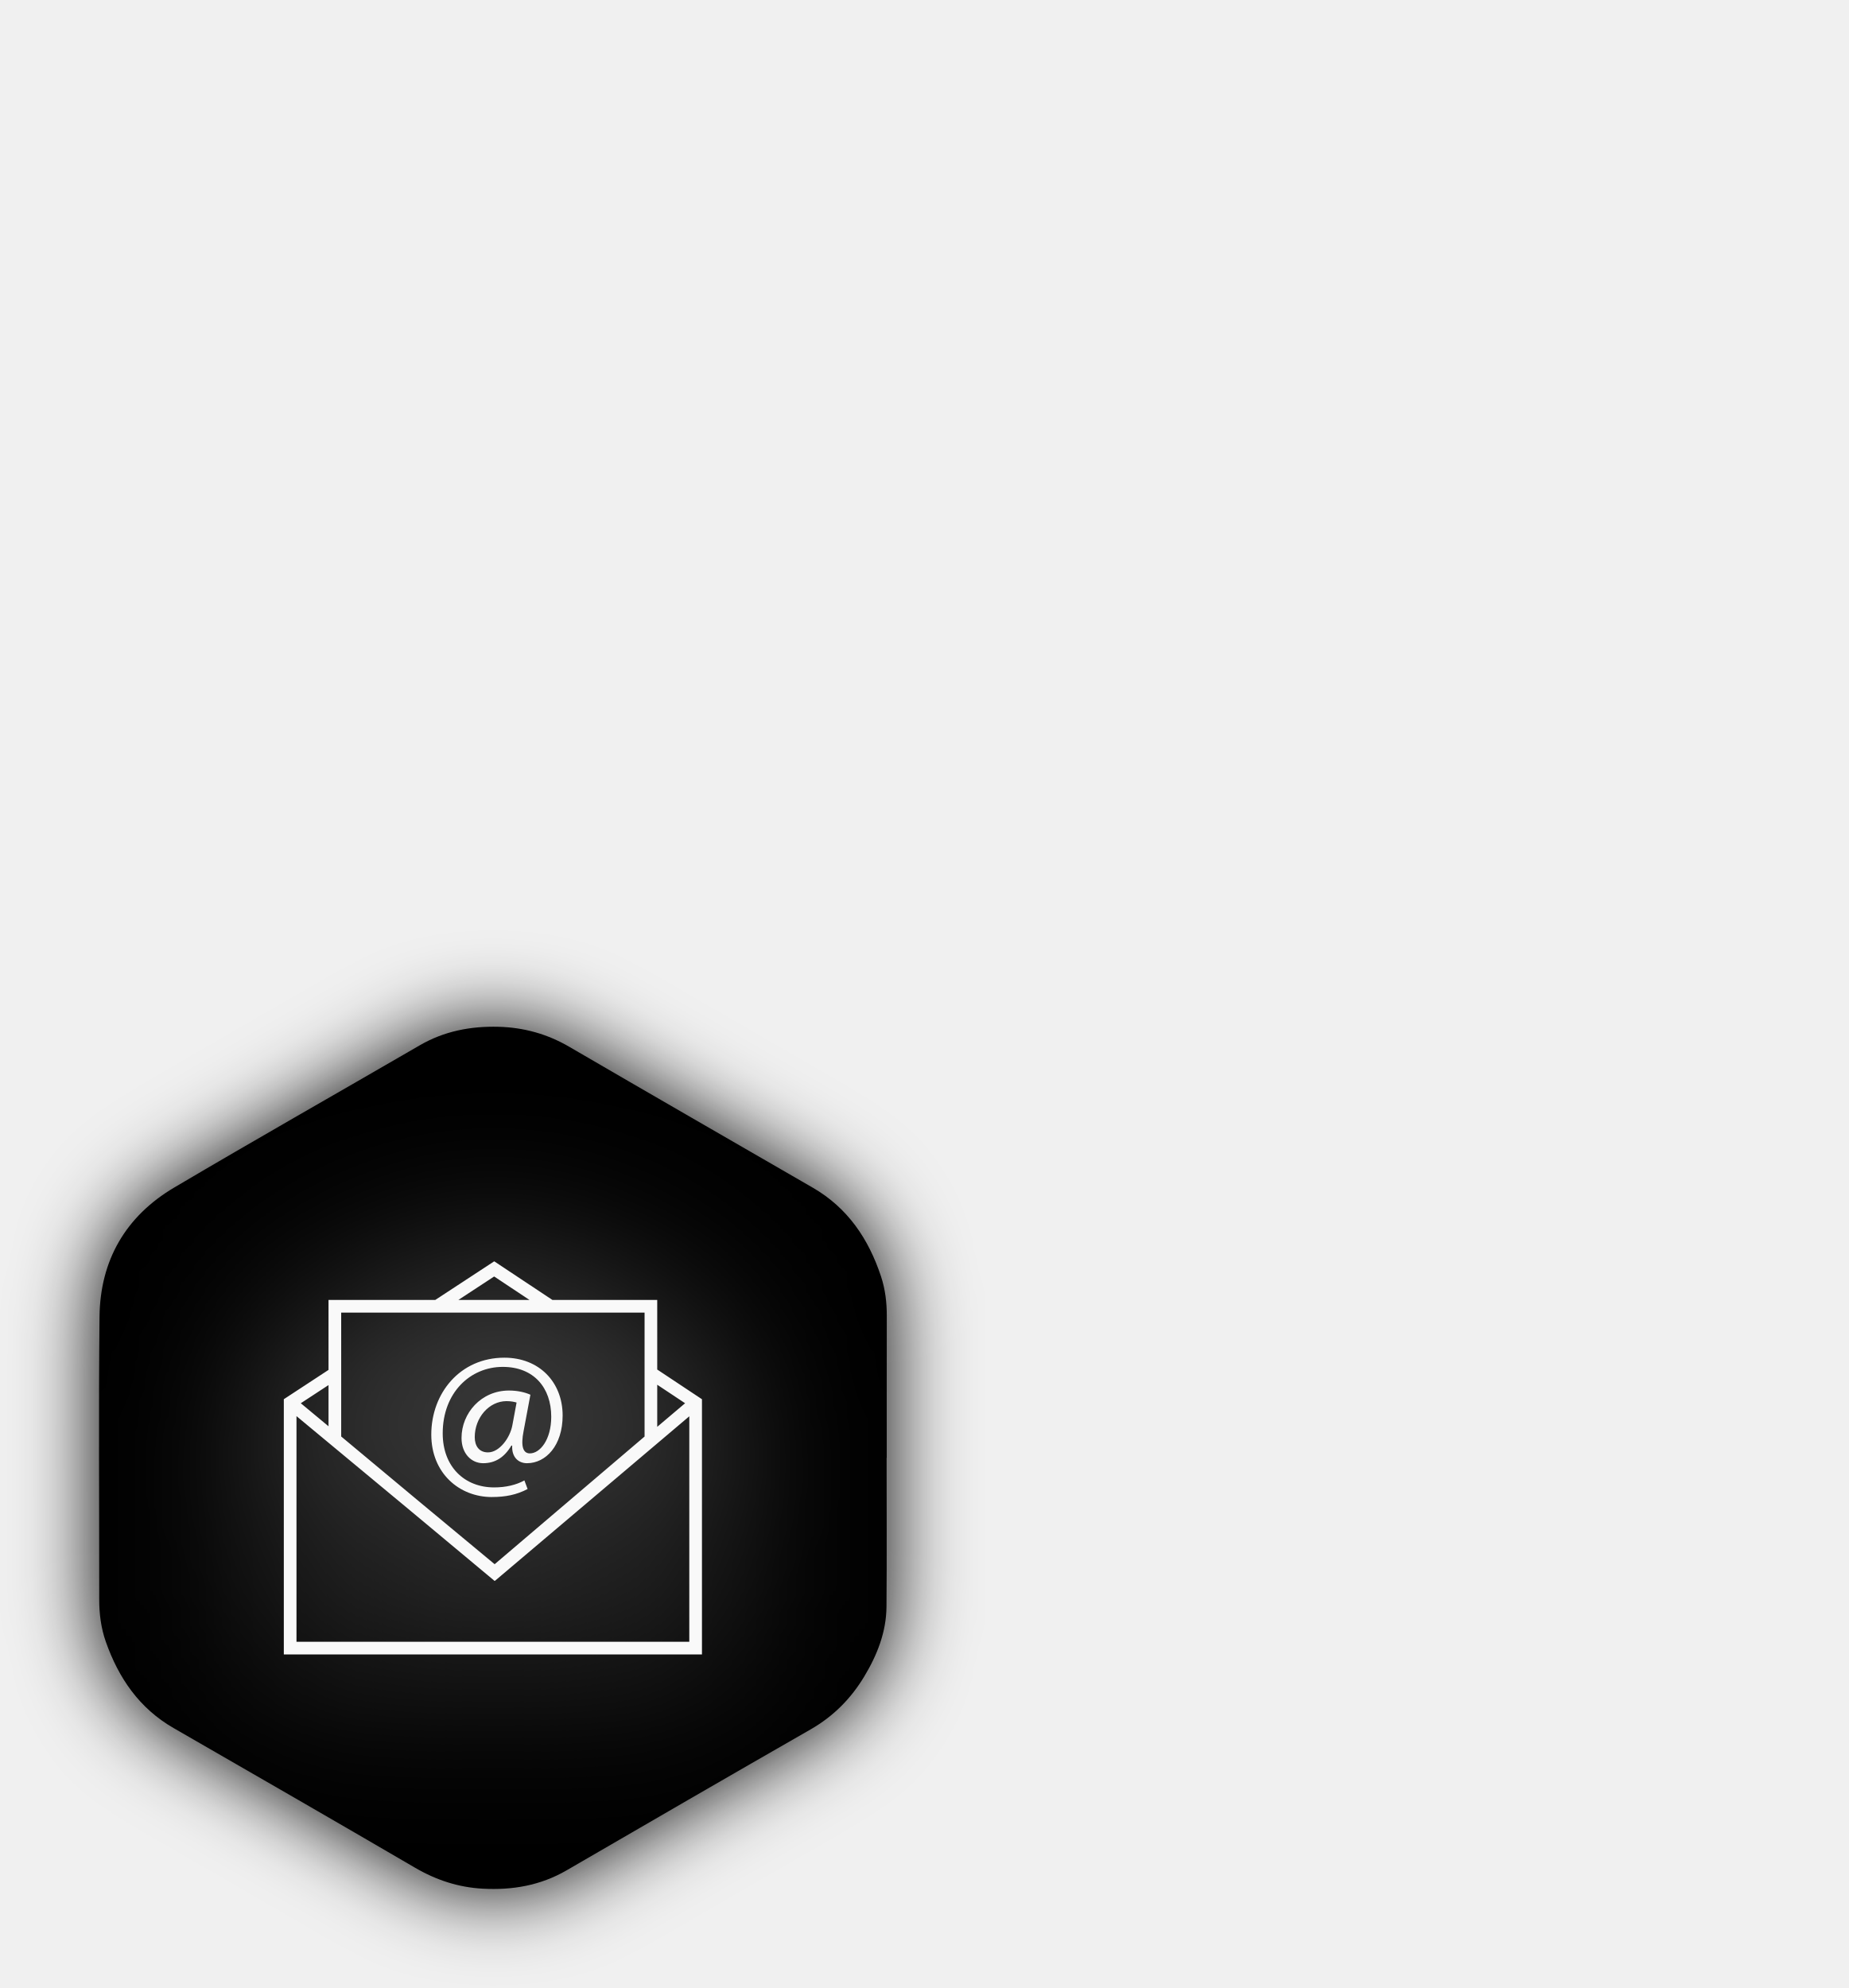
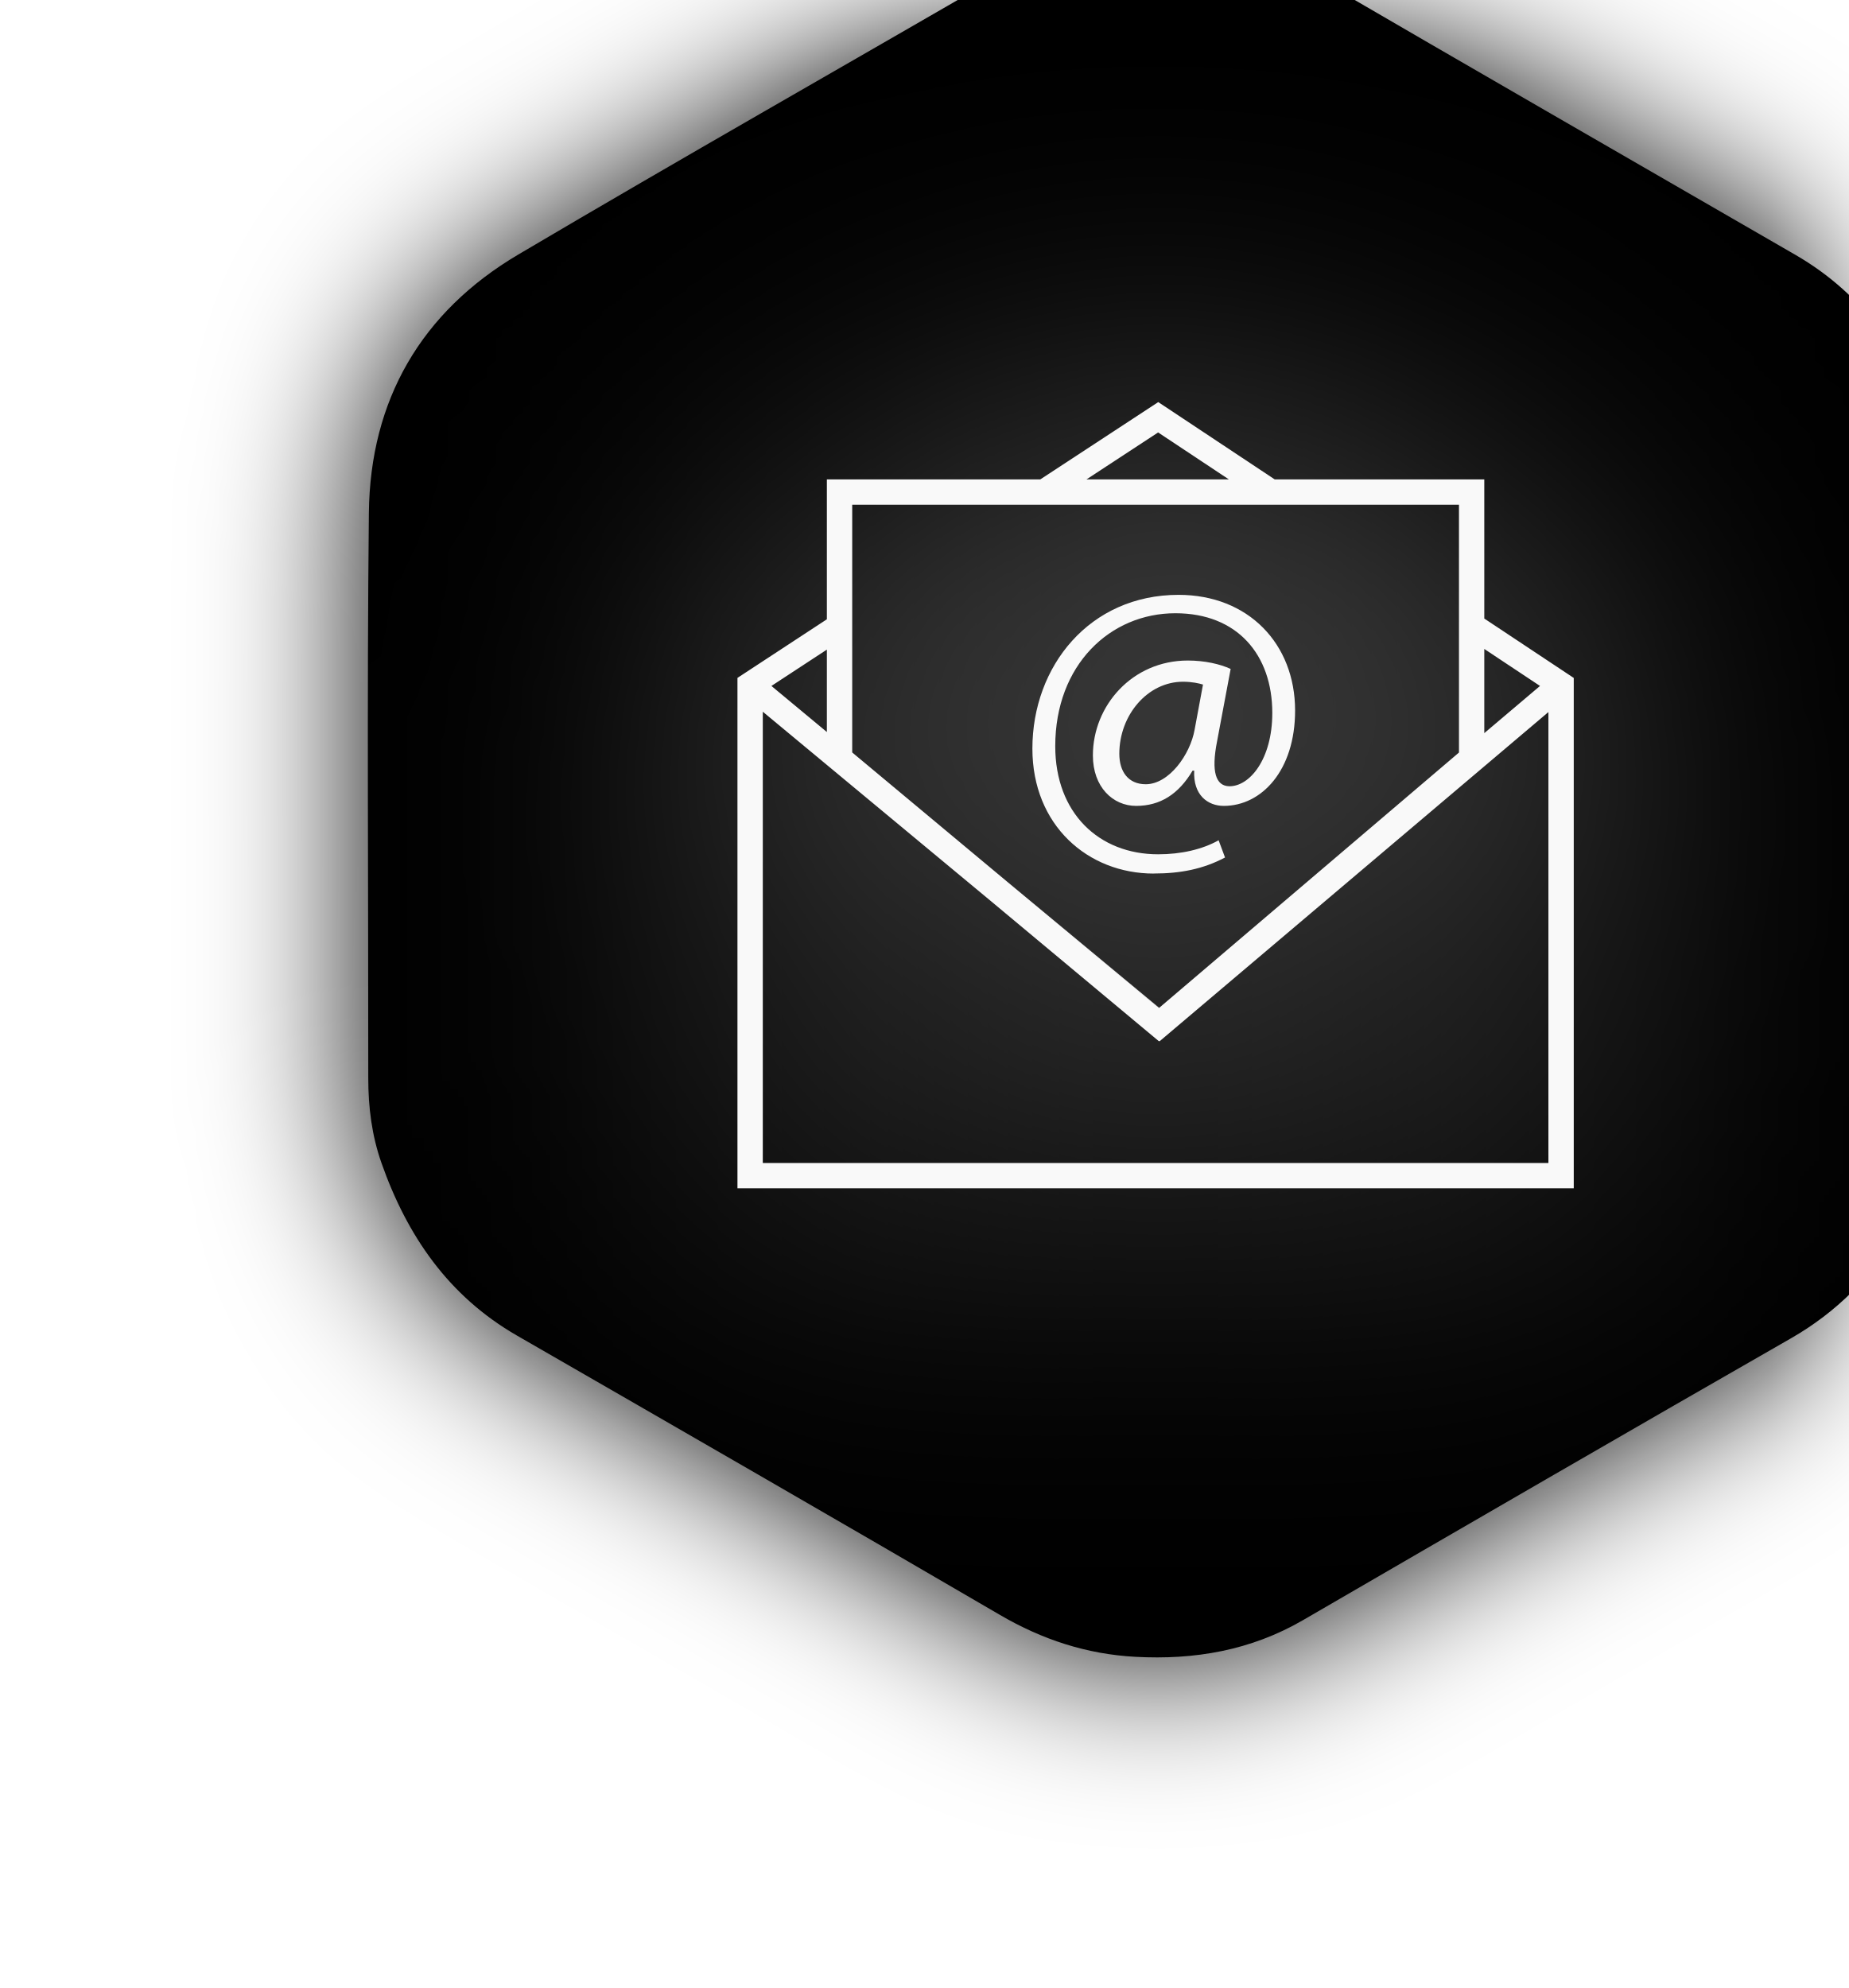
<svg xmlns="http://www.w3.org/2000/svg" width="39.356mm" height="42.333mm" viewBox="0 0 139.452 150" id="svg3644" version="1.1">
  <defs id="defs3646">
    <filter style="color-interpolation-filters:sRGB" id="filter4478" x="-0.126" width="1.251" y="-0.115" height="1.23">
      <feGaussianBlur stdDeviation="3.67" id="feGaussianBlur4480" />
    </filter>
    <filter style="color-interpolation-filters:sRGB" id="filter4568" x="-0.466" width="1.931" y="-0.495" height="1.991">
      <feGaussianBlur stdDeviation="11.435" id="feGaussianBlur4570" />
    </filter>
  </defs>
  <g id="layer1" transform="translate(-304.6452,-257.5716)">
-     <g id="g4572">
-       <path transform="matrix(0.8481388,0,0,0.8481388,46.26381,61.89435)" id="path3676" d="m 383.529,347.802 c 0.003,-1.205 -0.134,-2.388 -0.513,-3.531 -1.104,-3.334 -2.96,-6.099 -6.07,-7.896 -7.226,-4.175 -14.458,-8.337 -21.667,-12.537 -1.96,-1.143 -4.048,-1.718 -6.292,-1.777 -2.474,-0.064 -4.824,0.383 -7,1.646 -7.277,4.223 -14.599,8.374 -21.843,12.654 -4.319,2.553 -6.592,6.477 -6.646,11.49 -0.088,8.382 -0.021,16.764 -0.027,25.146 -10e-4,1.291 0.158,2.553 0.586,3.77 1.14,3.24 2.981,5.927 6.028,7.682 7.17,4.13 14.342,8.258 21.487,12.428 1.877,1.096 3.855,1.744 6.012,1.861 2.635,0.145 5.141,-0.283 7.461,-1.631 7.229,-4.195 14.459,-8.387 21.712,-12.541 2.023,-1.16 3.585,-2.738 4.772,-4.713 1.146,-1.904 1.953,-3.94 1.973,-6.189 0.037,-4.416 0.011,-8.832 0.011,-13.248 l 0.012,0 c 0,-4.205 -0.005,-8.41 0.004,-12.614 z" style="clip-rule:evenodd;fill-rule:evenodd;filter:url(#filter4478)" />
-       <path id="path4486" d="m 371.55,356.878 c 0.003,-1.022 -0.114,-2.025 -0.435,-2.995 -0.936,-2.828 -2.51,-5.173 -5.148,-6.697 -6.129,-3.541 -12.262,-7.071 -18.377,-10.633 -1.662,-0.969 -3.433,-1.457 -5.336,-1.507 -2.098,-0.054 -4.091,0.325 -5.937,1.396 -6.172,3.582 -12.382,7.102 -18.526,10.732 -3.663,2.165 -5.591,5.493 -5.637,9.745 -0.075,7.109 -0.018,14.218 -0.023,21.327 -10e-4,1.095 0.134,2.165 0.497,3.197 0.967,2.748 2.528,5.027 5.113,6.515 6.081,3.503 12.164,7.004 18.224,10.541 1.592,0.93 3.27,1.479 5.099,1.578 2.235,0.123 4.36,-0.24 6.328,-1.383 6.131,-3.558 12.263,-7.113 18.415,-10.637 1.716,-0.984 3.041,-2.322 4.047,-3.997 0.972,-1.615 1.656,-3.342 1.673,-5.249 0.031,-3.745 0.009,-7.491 0.009,-11.236 l 0.01,0 c 0,-3.566 -0.004,-7.133 0.003,-10.698 z" style="clip-rule:evenodd;fill-rule:evenodd" />
-       <path transform="matrix(0.5352708,0,0,0.5352708,149.4516,184.596)" d="m 347.804,349.305 11.865,9.853 -0.027,0.023 -11.838,-9.876 z m 11.852,7.52 -10.715,-8.898 10.692,8.918 0.023,-0.02 z m 29.221,-23.254 0,35.972 -58.938,0 0,-35.975 6.301,-4.13 0,-9.86 15.042,0 8.312,-5.448 8.205,5.448 14.772,0 0,9.807 6.305,4.186 z m -6.304,3.892 3.928,-3.326 -3.928,-2.608 0,5.934 z m -28.033,-17.885 10.031,0 -4.984,-3.308 -5.048,3.308 z m -16.514,19.246 10.915,9.103 10.692,8.918 0.024,-0.02 21.131,-17.996 0,-8.485 0,-2.144 0,-6.836 -10.298,0 -3.229,0 -15.445,0 -3.257,0 -10.532,0 0,6.904 0,2.136 0,8.421 z m -5.695,-4.688 3.909,3.246 0,-5.808 -3.909,2.562 z m 54.76,1.841 -27.399,23.2 -0.023,-0.019 -11.866,-9.853 -16.079,-13.352 0,31.805 55.367,0 0,-31.781 z m -27.816,11.382 c -4.627,0 -8.551,-3.388 -8.551,-8.806 0,-5.814 4.035,-10.837 10.302,-10.837 4.91,0 8.212,3.443 8.212,8.156 0,4.234 -2.371,6.718 -5.024,6.718 -1.13,0 -2.173,-0.762 -2.088,-2.485 l -0.113,0 c -0.988,1.665 -2.287,2.485 -3.98,2.485 -1.637,0 -3.048,-1.327 -3.048,-3.557 0,-3.499 2.766,-6.687 6.689,-6.687 1.212,0 2.285,0.254 3.018,0.593 l -0.958,5.108 c -0.424,2.145 -0.086,3.134 0.847,3.161 1.439,0.029 3.048,-1.891 3.048,-5.165 0,-4.092 -2.455,-7.027 -6.83,-7.027 -4.6,0 -8.466,3.642 -8.466,9.369 0,4.713 3.075,7.62 7.253,7.62 1.609,0 3.104,-0.339 4.261,-0.988 l 0.452,1.214 c -1.553,0.818 -3.132,1.129 -5.024,1.129 z m 3.471,-13.322 c -0.282,-0.084 -0.762,-0.198 -1.411,-0.198 -2.483,0 -4.486,2.342 -4.486,5.08 0,1.242 0.62,2.145 1.863,2.145 1.637,0 3.132,-2.088 3.443,-3.839 l 0.592,-3.189 z" id="path5321" style="fill:#ffffff;filter:url(#filter4568)" />
-       <path style="fill:#f9f9f9" id="path5301" d="m 335.621,371.569 6.351,5.274 -0.014,0.012 -6.337,-5.286 z m 6.344,4.025 -5.735,-4.763 5.723,4.774 0.012,-0.011 z m 15.641,-12.447 0,19.255 -31.548,0 0,-19.256 3.373,-2.211 0,-5.278 8.052,0 4.449,-2.916 4.392,2.916 7.907,0 0,5.25 3.375,2.241 z m -3.375,2.083 2.102,-1.78 -2.102,-1.396 0,3.176 z m -15.005,-9.573 5.369,0 -2.668,-1.771 -2.702,1.771 z m -8.839,10.302 5.842,4.873 5.723,4.774 0.013,-0.011 11.311,-9.633 0,-4.542 0,-1.148 0,-3.659 -5.512,0 -1.728,0 -8.267,0 -1.744,0 -5.638,0 0,3.695 0,1.143 0,4.507 z m -3.048,-2.509 2.092,1.738 0,-3.109 -2.092,1.371 z m 29.311,0.985 -14.666,12.418 -0.012,-0.01 -6.351,-5.274 -8.607,-7.147 0,17.025 29.636,0 0,-17.012 z m -14.889,6.093 c -2.477,0 -4.577,-1.813 -4.577,-4.714 0,-3.112 2.16,-5.801 5.514,-5.801 2.628,0 4.396,1.843 4.396,4.366 0,2.266 -1.269,3.596 -2.689,3.596 -0.605,0 -1.163,-0.408 -1.117,-1.33 l -0.061,0 c -0.529,0.891 -1.224,1.33 -2.13,1.33 -0.876,0 -1.631,-0.711 -1.631,-1.904 0,-1.873 1.481,-3.58 3.581,-3.58 0.649,0 1.223,0.136 1.616,0.317 l -0.513,2.734 c -0.227,1.148 -0.046,1.677 0.453,1.692 0.77,0.016 1.631,-1.012 1.631,-2.765 0,-2.19 -1.314,-3.762 -3.656,-3.762 -2.462,0 -4.532,1.949 -4.532,5.015 0,2.523 1.646,4.079 3.882,4.079 0.861,0 1.662,-0.181 2.281,-0.529 l 0.242,0.65 c -0.831,0.438 -1.677,0.604 -2.689,0.604 z m 1.858,-7.131 c -0.151,-0.045 -0.408,-0.106 -0.755,-0.106 -1.329,0 -2.401,1.253 -2.401,2.719 0,0.665 0.332,1.148 0.997,1.148 0.876,0 1.676,-1.117 1.843,-2.055 l 0.317,-1.707 z" />
+     <g id="g4398" transform="matrix(2,0,0,2,-291.8324,-417.5717)">
+       <rect y="317.572" x="291.832" height="100" width="100" id="rect4244" style="opacity:1;fill:#ffffff;fill-opacity:1;stroke:none;stroke-width:0.658;stroke-linecap:round;stroke-linejoin:round;stroke-miterlimit:4;stroke-dasharray:0.658, 1.317;stroke-dashoffset:0;stroke-opacity:1" />
+       <g id="g4572">
+         <path style="clip-rule:evenodd;fill-rule:evenodd;filter:url(#filter4478)" d="m 383.529,347.802 c 0.003,-1.205 -0.134,-2.388 -0.513,-3.531 -1.104,-3.334 -2.96,-6.099 -6.07,-7.896 -7.226,-4.175 -14.458,-8.337 -21.667,-12.537 -1.96,-1.143 -4.048,-1.718 -6.292,-1.777 -2.474,-0.064 -4.824,0.383 -7,1.646 -7.277,4.223 -14.599,8.374 -21.843,12.654 -4.319,2.553 -6.592,6.477 -6.646,11.49 -0.088,8.382 -0.021,16.764 -0.027,25.146 -10e-4,1.291 0.158,2.553 0.586,3.77 1.14,3.24 2.981,5.927 6.028,7.682 7.17,4.13 14.342,8.258 21.487,12.428 1.877,1.096 3.855,1.744 6.012,1.861 2.635,0.145 5.141,-0.283 7.461,-1.631 7.229,-4.195 14.459,-8.387 21.712,-12.541 2.023,-1.16 3.585,-2.738 4.772,-4.713 1.146,-1.904 1.953,-3.94 1.973,-6.189 0.037,-4.416 0.011,-8.832 0.011,-13.248 l 0.012,0 c 0,-4.205 -0.005,-8.41 0.004,-12.614 z" id="path3676" transform="matrix(0.8481388,0,0,0.8481388,46.26381,61.89435)" />
+         <path style="clip-rule:evenodd;fill-rule:evenodd" d="m 371.55,356.878 c 0.003,-1.022 -0.114,-2.025 -0.435,-2.995 -0.936,-2.828 -2.51,-5.173 -5.148,-6.697 -6.129,-3.541 -12.262,-7.071 -18.377,-10.633 -1.662,-0.969 -3.433,-1.457 -5.336,-1.507 -2.098,-0.054 -4.091,0.325 -5.937,1.396 -6.172,3.582 -12.382,7.102 -18.526,10.732 -3.663,2.165 -5.591,5.493 -5.637,9.745 -0.075,7.109 -0.018,14.218 -0.023,21.327 -10e-4,1.095 0.134,2.165 0.497,3.197 0.967,2.748 2.528,5.027 5.113,6.515 6.081,3.503 12.164,7.004 18.224,10.541 1.592,0.93 3.27,1.479 5.099,1.578 2.235,0.123 4.36,-0.24 6.328,-1.383 6.131,-3.558 12.263,-7.113 18.415,-10.637 1.716,-0.984 3.041,-2.322 4.047,-3.997 0.972,-1.615 1.656,-3.342 1.673,-5.249 0.031,-3.745 0.009,-7.491 0.009,-11.236 l 0.01,0 c 0,-3.566 -0.004,-7.133 0.003,-10.698 z" id="path4486" />
+         <path style="fill:#ffffff;filter:url(#filter4568)" id="path5321" d="m 347.804,349.305 11.865,9.853 -0.027,0.023 -11.838,-9.876 z m 11.852,7.52 -10.715,-8.898 10.692,8.918 0.023,-0.02 z m 29.221,-23.254 0,35.972 -58.938,0 0,-35.975 6.301,-4.13 0,-9.86 15.042,0 8.312,-5.448 8.205,5.448 14.772,0 0,9.807 6.305,4.186 z m -6.304,3.892 3.928,-3.326 -3.928,-2.608 0,5.934 z m -28.033,-17.885 10.031,0 -4.984,-3.308 -5.048,3.308 z m -16.514,19.246 10.915,9.103 10.692,8.918 0.024,-0.02 21.131,-17.996 0,-8.485 0,-2.144 0,-6.836 -10.298,0 -3.229,0 -15.445,0 -3.257,0 -10.532,0 0,6.904 0,2.136 0,8.421 z m -5.695,-4.688 3.909,3.246 0,-5.808 -3.909,2.562 z m 54.76,1.841 -27.399,23.2 -0.023,-0.019 -11.866,-9.853 -16.079,-13.352 0,31.805 55.367,0 0,-31.781 z m -27.816,11.382 c -4.627,0 -8.551,-3.388 -8.551,-8.806 0,-5.814 4.035,-10.837 10.302,-10.837 4.91,0 8.212,3.443 8.212,8.156 0,4.234 -2.371,6.718 -5.024,6.718 -1.13,0 -2.173,-0.762 -2.088,-2.485 l -0.113,0 c -0.988,1.665 -2.287,2.485 -3.98,2.485 -1.637,0 -3.048,-1.327 -3.048,-3.557 0,-3.499 2.766,-6.687 6.689,-6.687 1.212,0 2.285,0.254 3.018,0.593 l -0.958,5.108 c -0.424,2.145 -0.086,3.134 0.847,3.161 1.439,0.029 3.048,-1.891 3.048,-5.165 0,-4.092 -2.455,-7.027 -6.83,-7.027 -4.6,0 -8.466,3.642 -8.466,9.369 0,4.713 3.075,7.62 7.253,7.62 1.609,0 3.104,-0.339 4.261,-0.988 l 0.452,1.214 c -1.553,0.818 -3.132,1.129 -5.024,1.129 z m 3.471,-13.322 c -0.282,-0.084 -0.762,-0.198 -1.411,-0.198 -2.483,0 -4.486,2.342 -4.486,5.08 0,1.242 0.62,2.145 1.863,2.145 1.637,0 3.132,-2.088 3.443,-3.839 l 0.592,-3.189 z" transform="matrix(0.5352708,0,0,0.5352708,149.4516,184.596)" />
+         <path d="m 335.621,371.569 6.351,5.274 -0.014,0.012 -6.337,-5.286 z m 6.344,4.025 -5.735,-4.763 5.723,4.774 0.012,-0.011 z m 15.641,-12.447 0,19.255 -31.548,0 0,-19.256 3.373,-2.211 0,-5.278 8.052,0 4.449,-2.916 4.392,2.916 7.907,0 0,5.25 3.375,2.241 z m -3.375,2.083 2.102,-1.78 -2.102,-1.396 0,3.176 z m -15.005,-9.573 5.369,0 -2.668,-1.771 -2.702,1.771 z m -8.839,10.302 5.842,4.873 5.723,4.774 0.013,-0.011 11.311,-9.633 0,-4.542 0,-1.148 0,-3.659 -5.512,0 -1.728,0 -8.267,0 -1.744,0 -5.638,0 0,3.695 0,1.143 0,4.507 z m -3.048,-2.509 2.092,1.738 0,-3.109 -2.092,1.371 z m 29.311,0.985 -14.666,12.418 -0.012,-0.01 -6.351,-5.274 -8.607,-7.147 0,17.025 29.636,0 0,-17.012 z m -14.889,6.093 c -2.477,0 -4.577,-1.813 -4.577,-4.714 0,-3.112 2.16,-5.801 5.514,-5.801 2.628,0 4.396,1.843 4.396,4.366 0,2.266 -1.269,3.596 -2.689,3.596 -0.605,0 -1.163,-0.408 -1.117,-1.33 l -0.061,0 c -0.529,0.891 -1.224,1.33 -2.13,1.33 -0.876,0 -1.631,-0.711 -1.631,-1.904 0,-1.873 1.481,-3.58 3.581,-3.58 0.649,0 1.223,0.136 1.616,0.317 l -0.513,2.734 c -0.227,1.148 -0.046,1.677 0.453,1.692 0.77,0.016 1.631,-1.012 1.631,-2.765 0,-2.19 -1.314,-3.762 -3.656,-3.762 -2.462,0 -4.532,1.949 -4.532,5.015 0,2.523 1.646,4.079 3.882,4.079 0.861,0 1.662,-0.181 2.281,-0.529 l 0.242,0.65 c -0.831,0.438 -1.677,0.604 -2.689,0.604 z m 1.858,-7.131 c -0.151,-0.045 -0.408,-0.106 -0.755,-0.106 -1.329,0 -2.401,1.253 -2.401,2.719 0,0.665 0.332,1.148 0.997,1.148 0.876,0 1.676,-1.117 1.843,-2.055 l 0.317,-1.707 z" id="path5301" style="fill:#f9f9f9" />
+       </g>
    </g>
  </g>
</svg>
